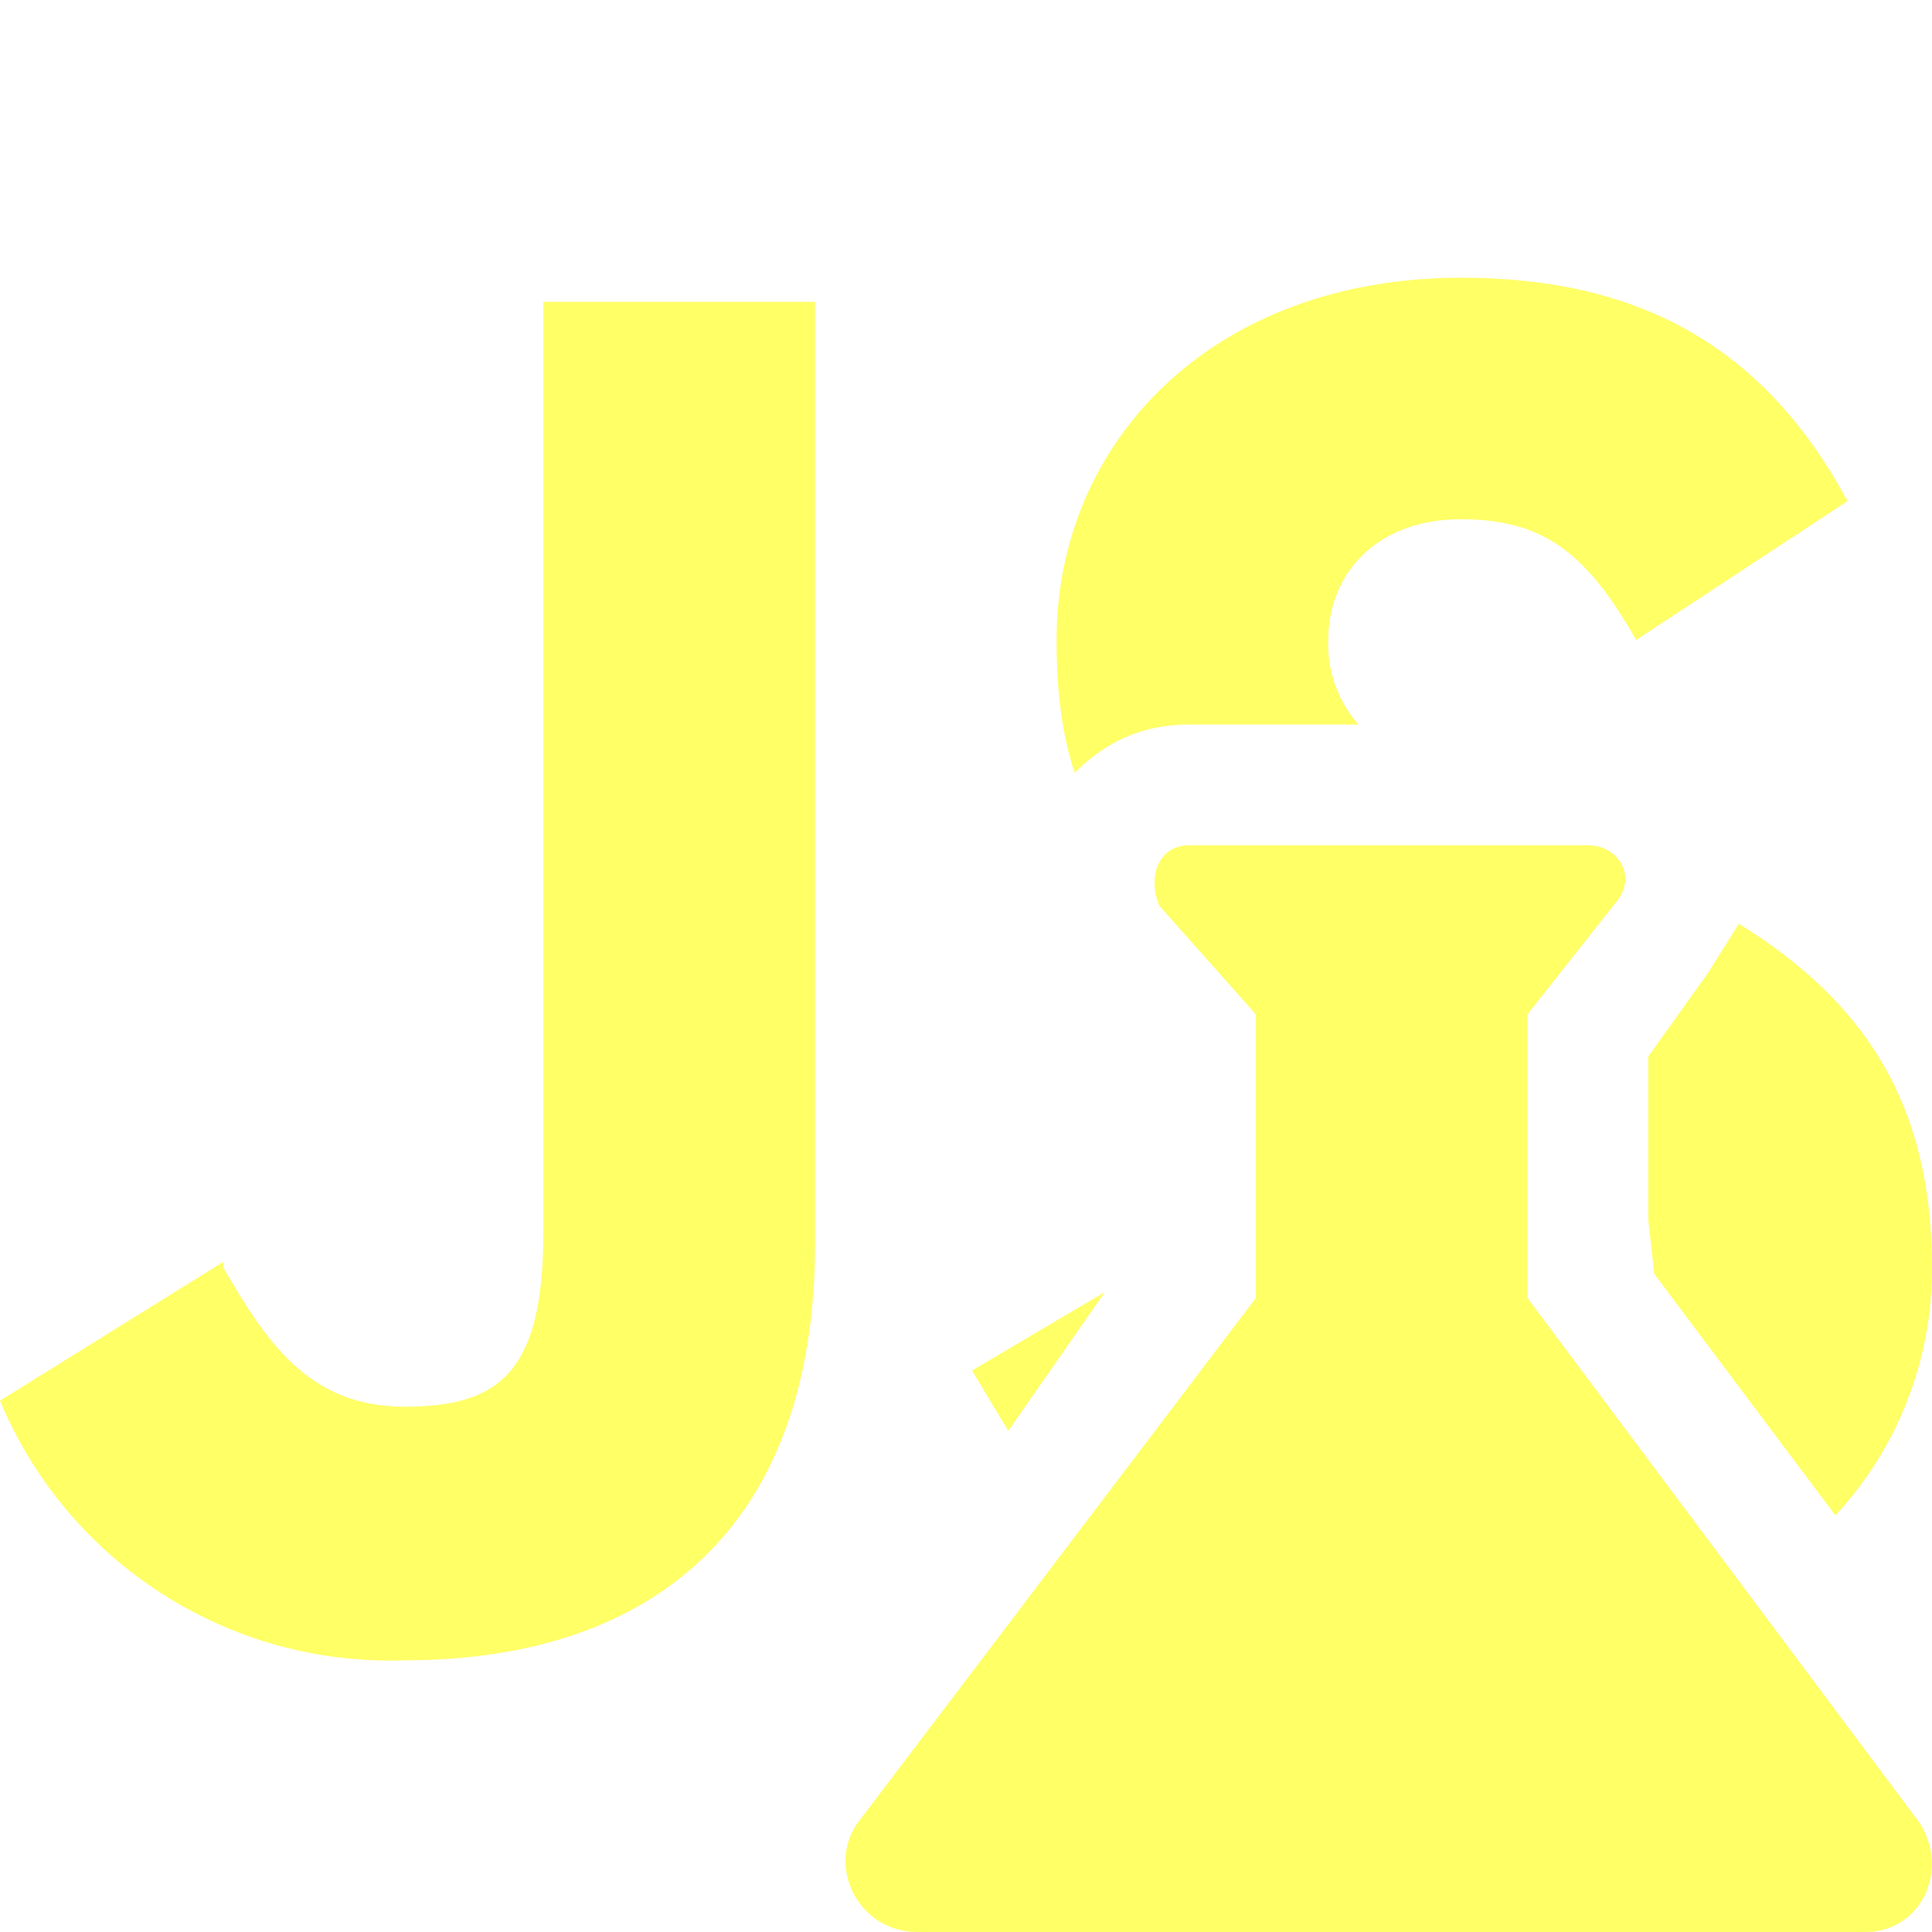
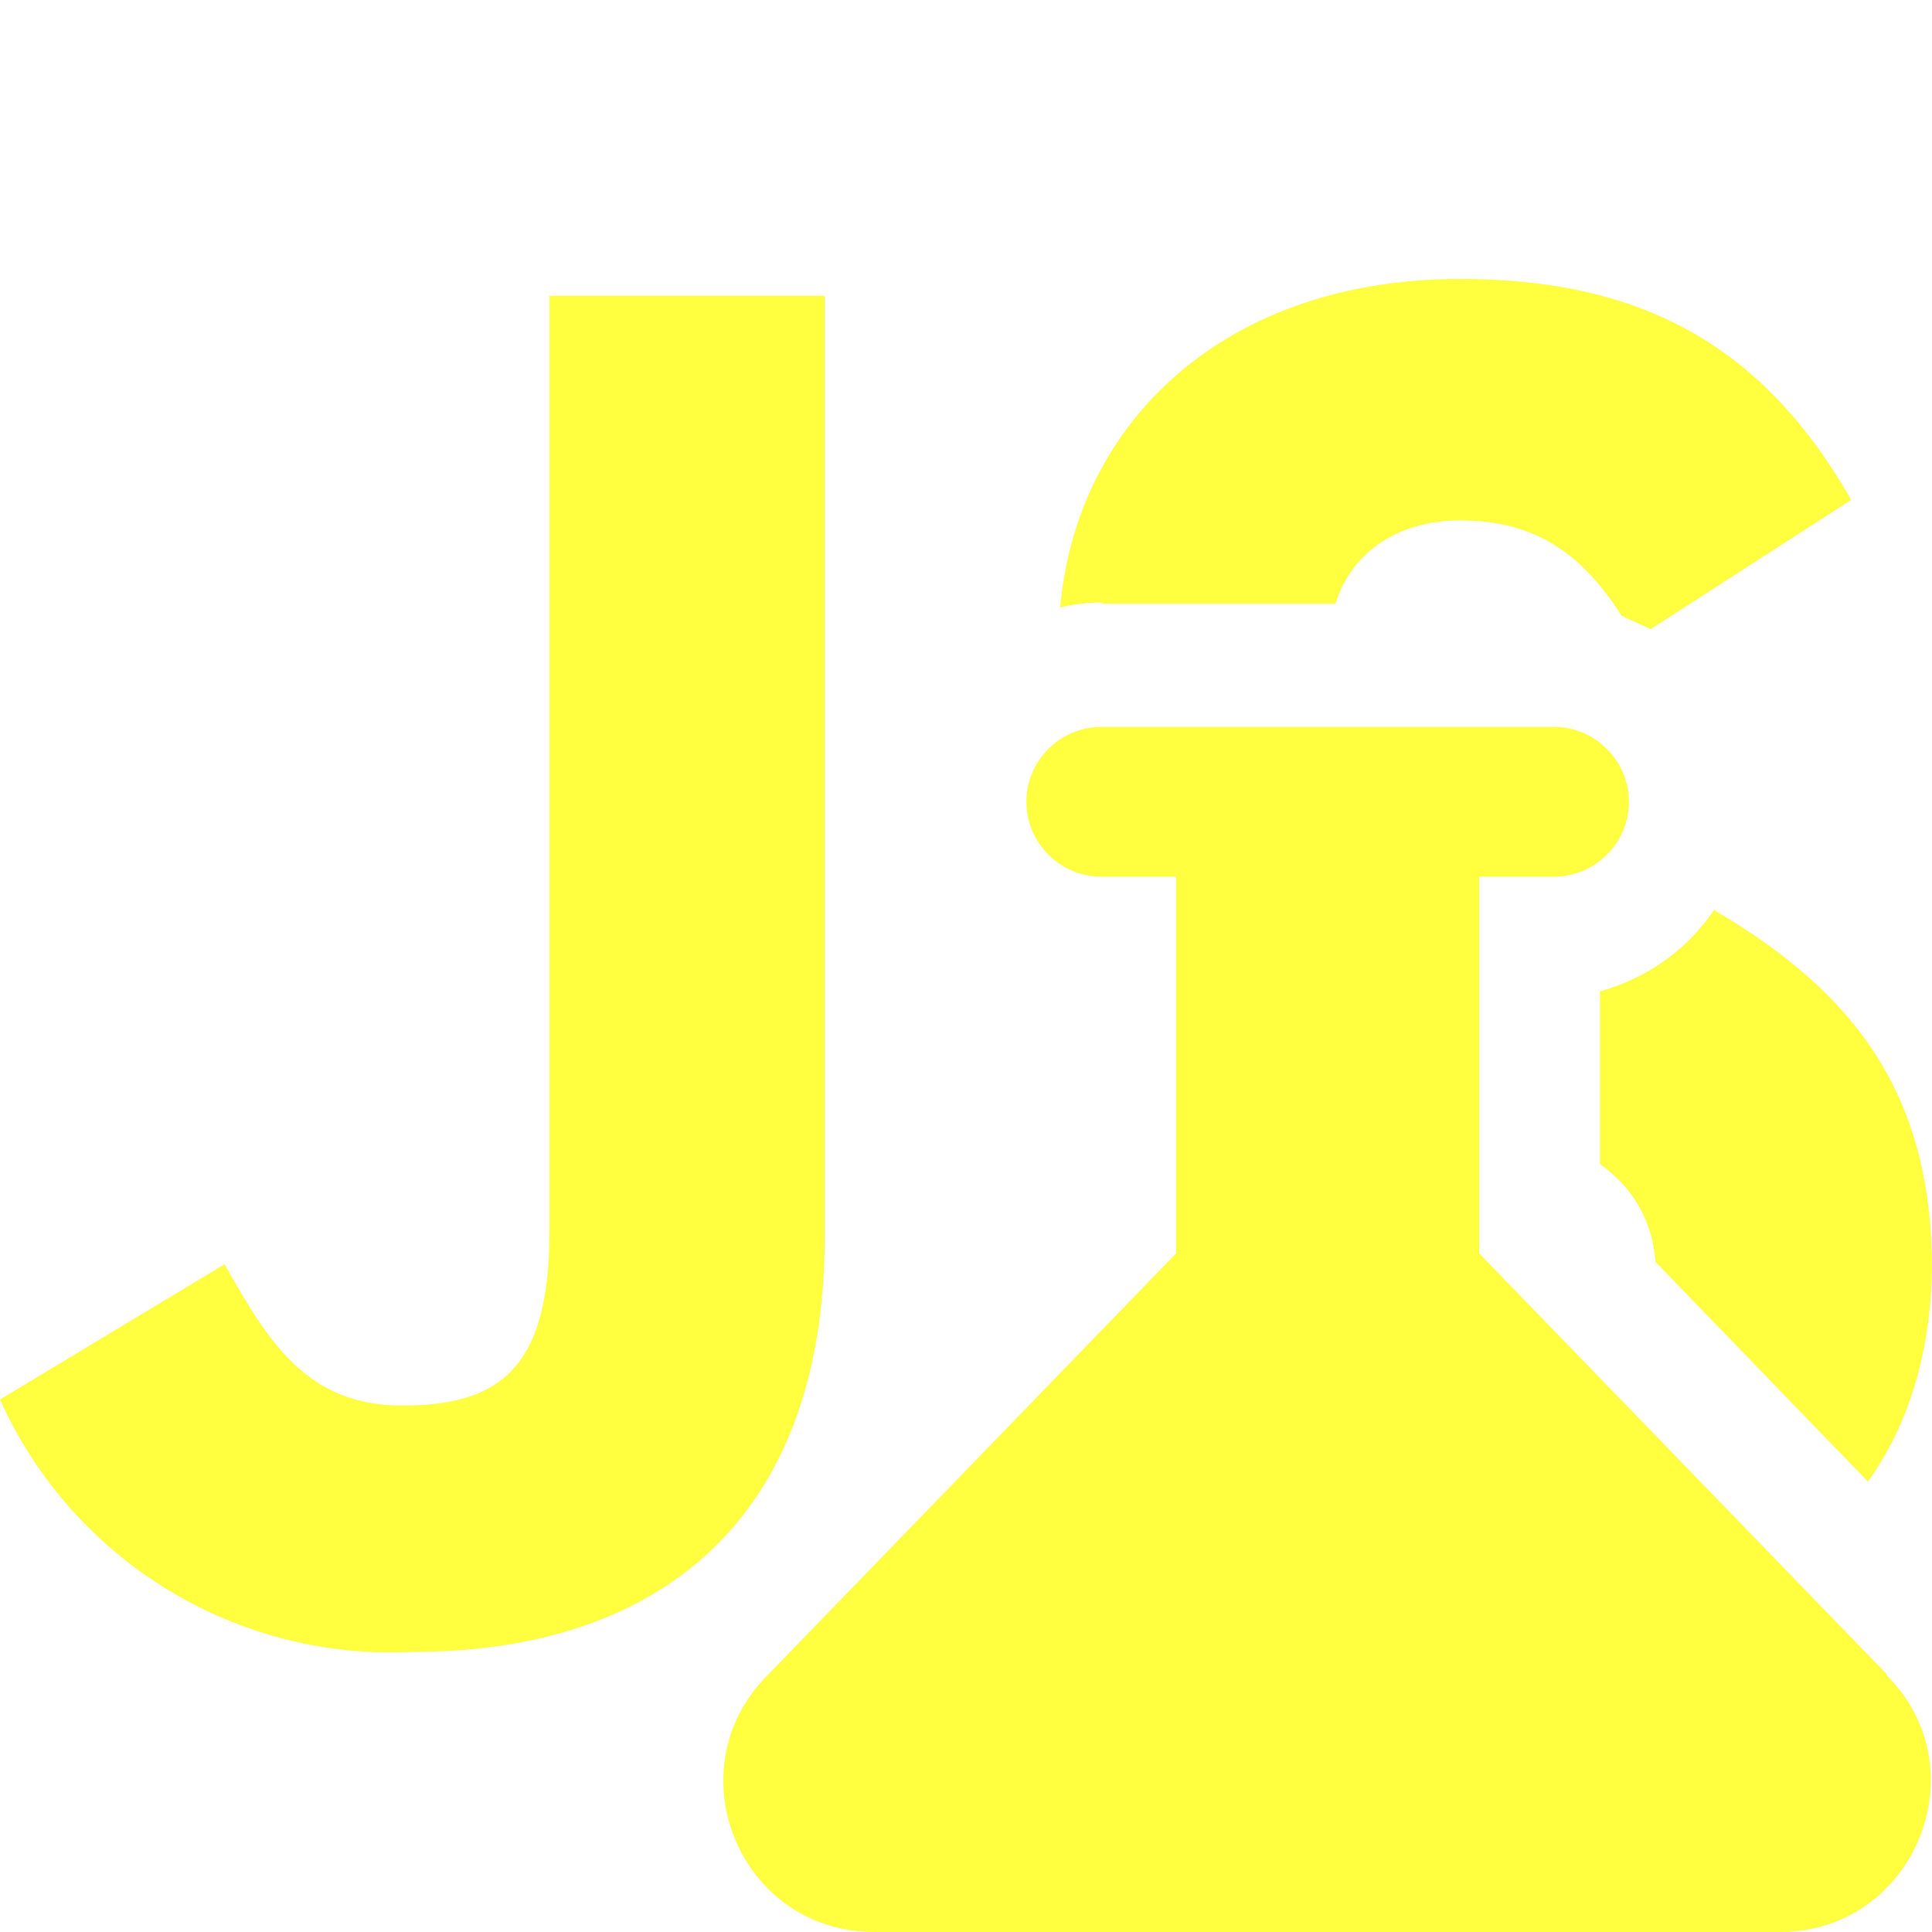
- <svg xmlns="http://www.w3.org/2000/svg" viewBox="0 0 32 32">
-   <path d="M3.7 21c.7 1.2 1.4 2.3 3 2.3S9 22.7 9 20.4V5h4.5v15.6c0 4.7-2.7 6.9-6.8 6.9A7 7 0 0 1 0 23.2l3.7-2.3ZM28.8 15.3l-.5.8-1 1.4v2.7l.1.9 3 4A6 6 0 0 0 32 21c0-2.7-1.1-4.4-3.2-5.7ZM19.7 12h2.8a2 2 0 0 1-.5-1.4c0-1.1.8-2 2.2-2s2.1.6 2.9 2l3.5-2.3c-1.4-2.6-3.5-3.7-6.4-3.7-4.1 0-6.7 2.7-6.7 6 0 .9.1 1.6.3 2.2.5-.5 1.1-.8 1.9-.8ZM18.3 21.4l-2.2 1.3.6 1 1.6-2.3Z" fill="#ff6" />
-   <path d="m31.8 30.2-6.5-8.7v-4.7l1.5-1.9c.3-.4 0-.9-.5-.9h-6.6c-.5 0-.7.5-.5 1l1.6 1.8v4.7l-6.6 8.7c-.5.7 0 1.8 1 1.8h15.7c.9 0 1.4-1 .9-1.8Z" fill="#ff6" />
+ <svg xmlns="http://www.w3.org/2000/svg" viewBox="0 0 16 16">
+   <path fill="#ffff40" d="M1.86 10.47c.36.64.68 1.17 1.47 1.17s1.22-.29 1.22-1.43V2.45h2.28v7.79c0 2.36-1.39 3.44-3.41 3.44A3.55 3.55 0 0 1 0 11.59zM14.2 7.53q-.35.51-.95.68v1.43q.42.3.46.81l1.76 1.82q.51-.72.53-1.76c0-1.45-.64-2.29-1.8-2.97ZM9.13 5h1.93c.12-.4.49-.69 1.03-.69.59 0 .99.24 1.34.79l.24.11 1.66-1.07c-.75-1.32-1.79-1.83-3.24-1.83-1.92 0-3.17 1.16-3.31 2.72q.17-.04.35-.04Z" />
+   <path fill="#ffff40" d="m15.63 13.87-3.38-3.49V7.26h.62c.34 0 .62-.28.62-.62s-.28-.62-.62-.62H9.12c-.34 0-.62.28-.62.62s.28.62.62.62h.62v3.12l-3.38 3.49c-.79.79-.23 2.13.88 2.13h7.5c1.11 0 1.67-1.35.88-2.13Z" />
</svg>
